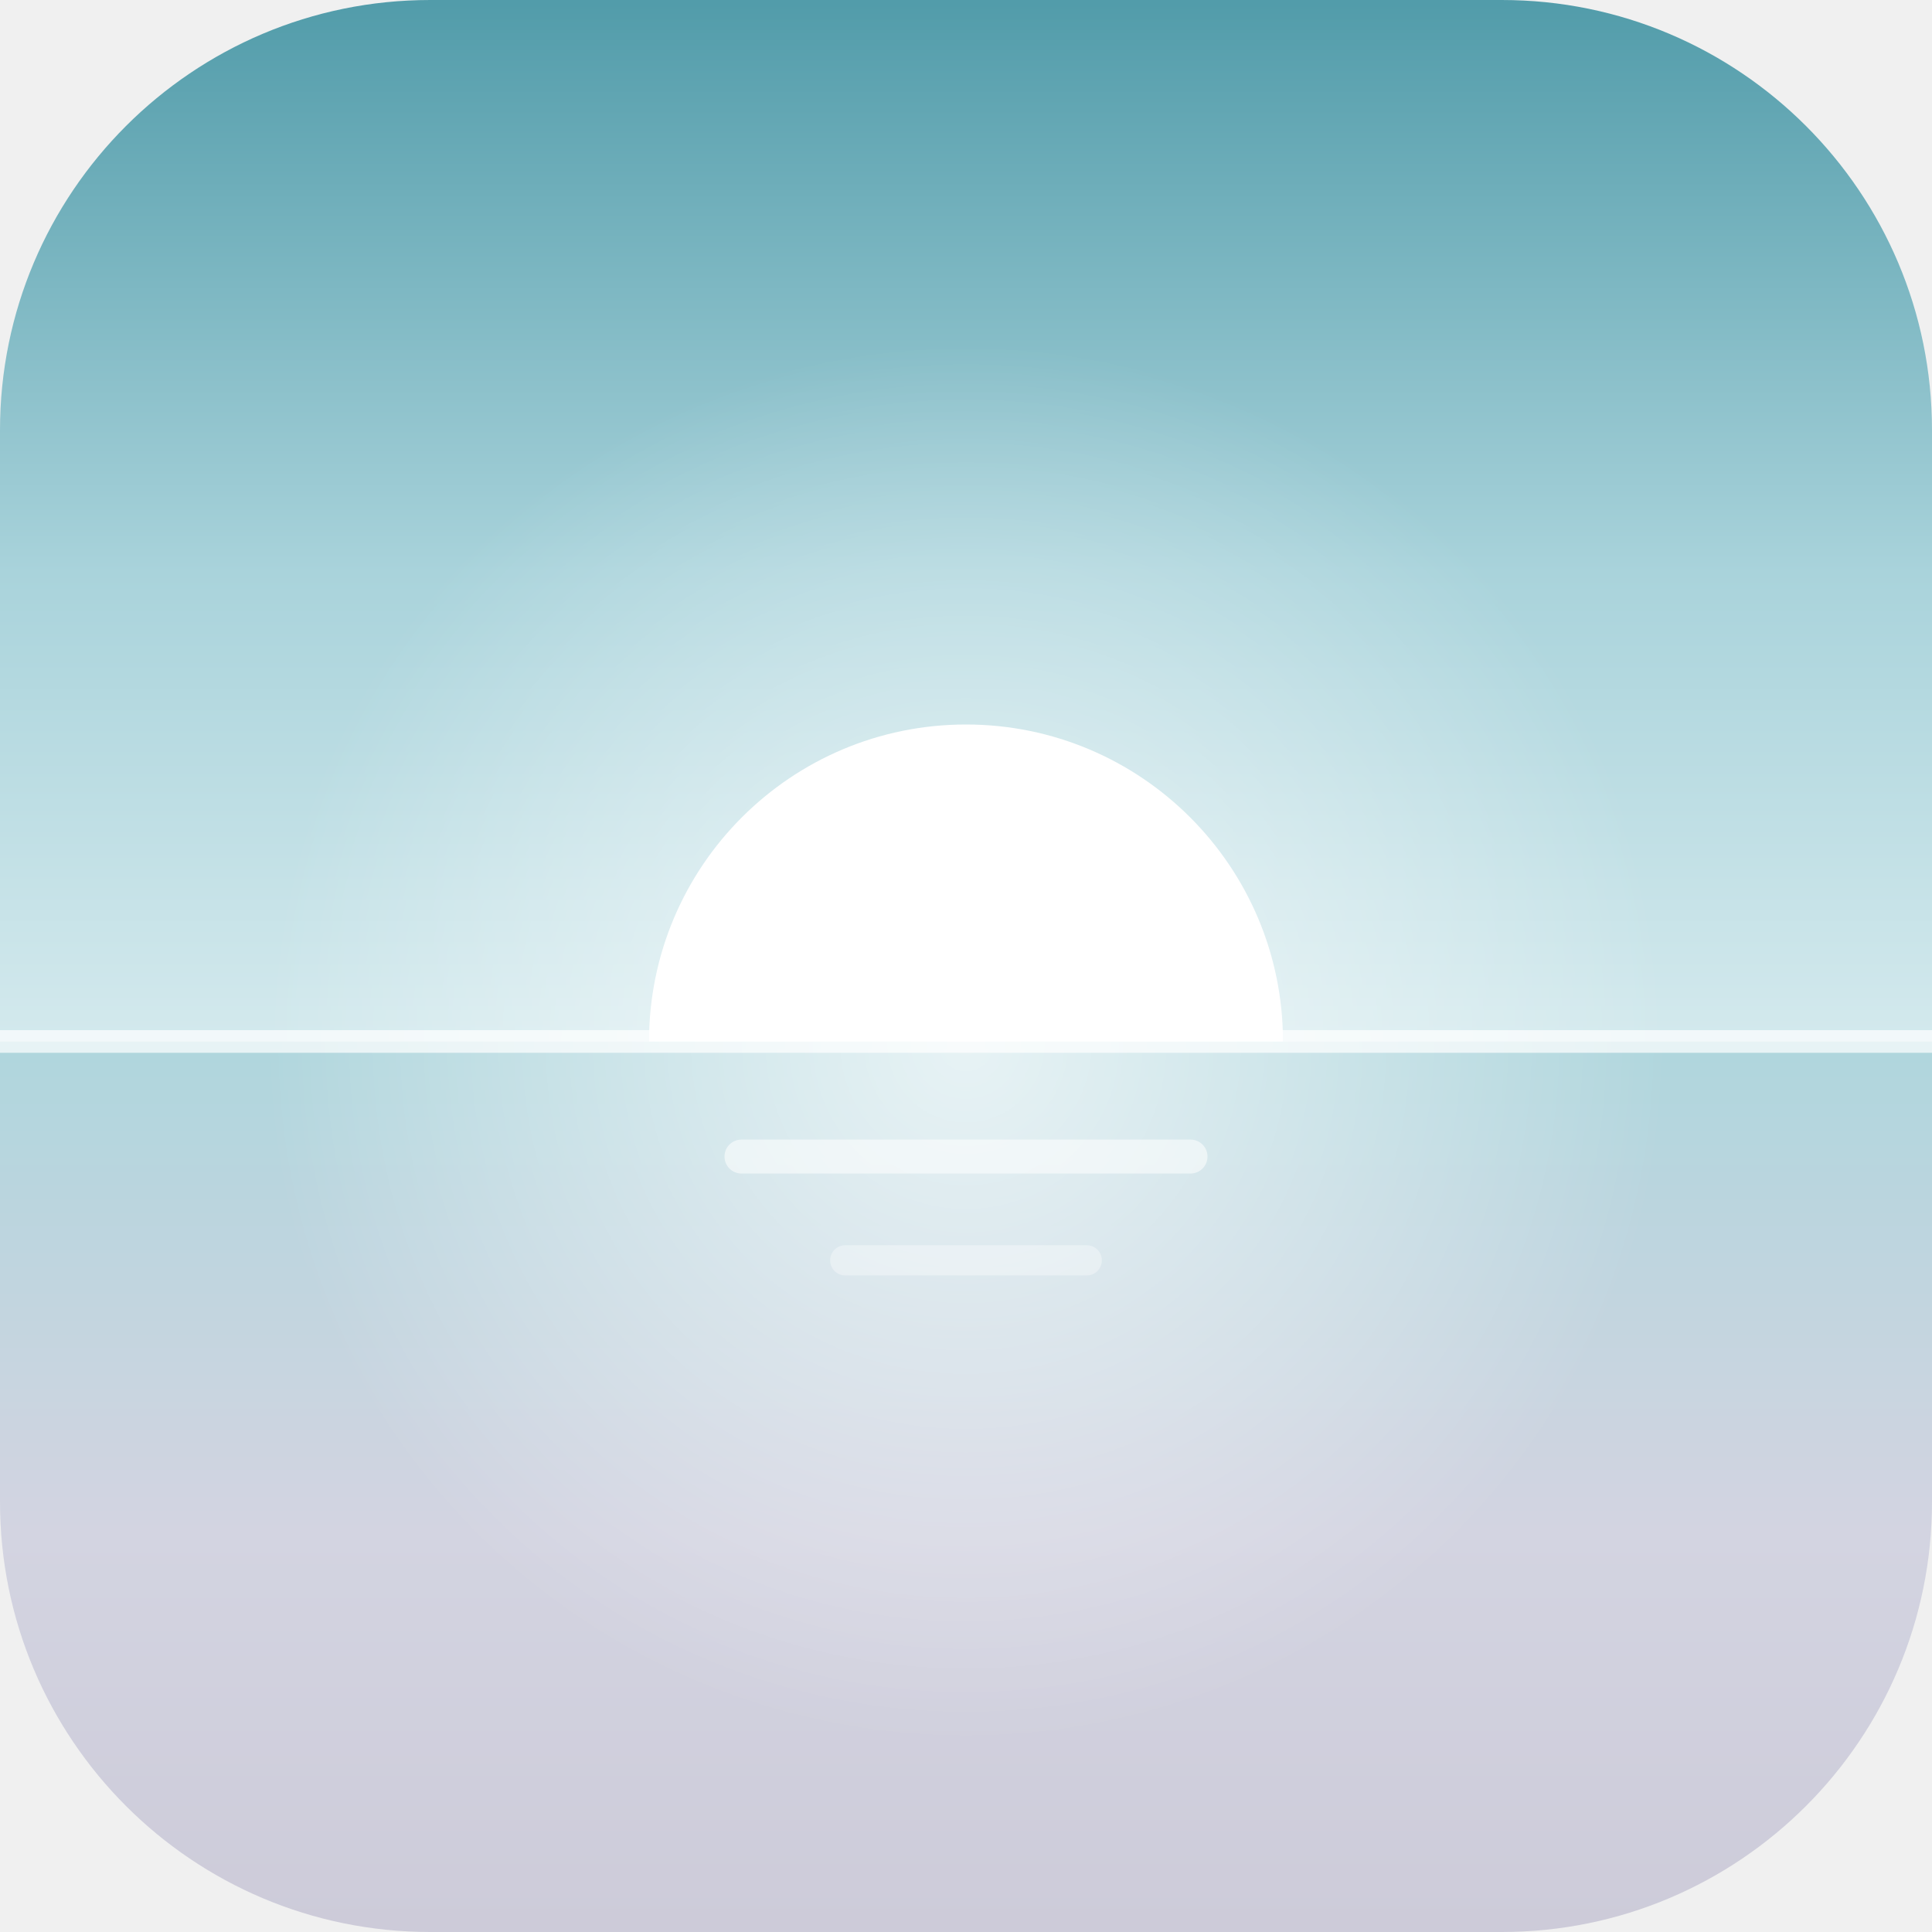
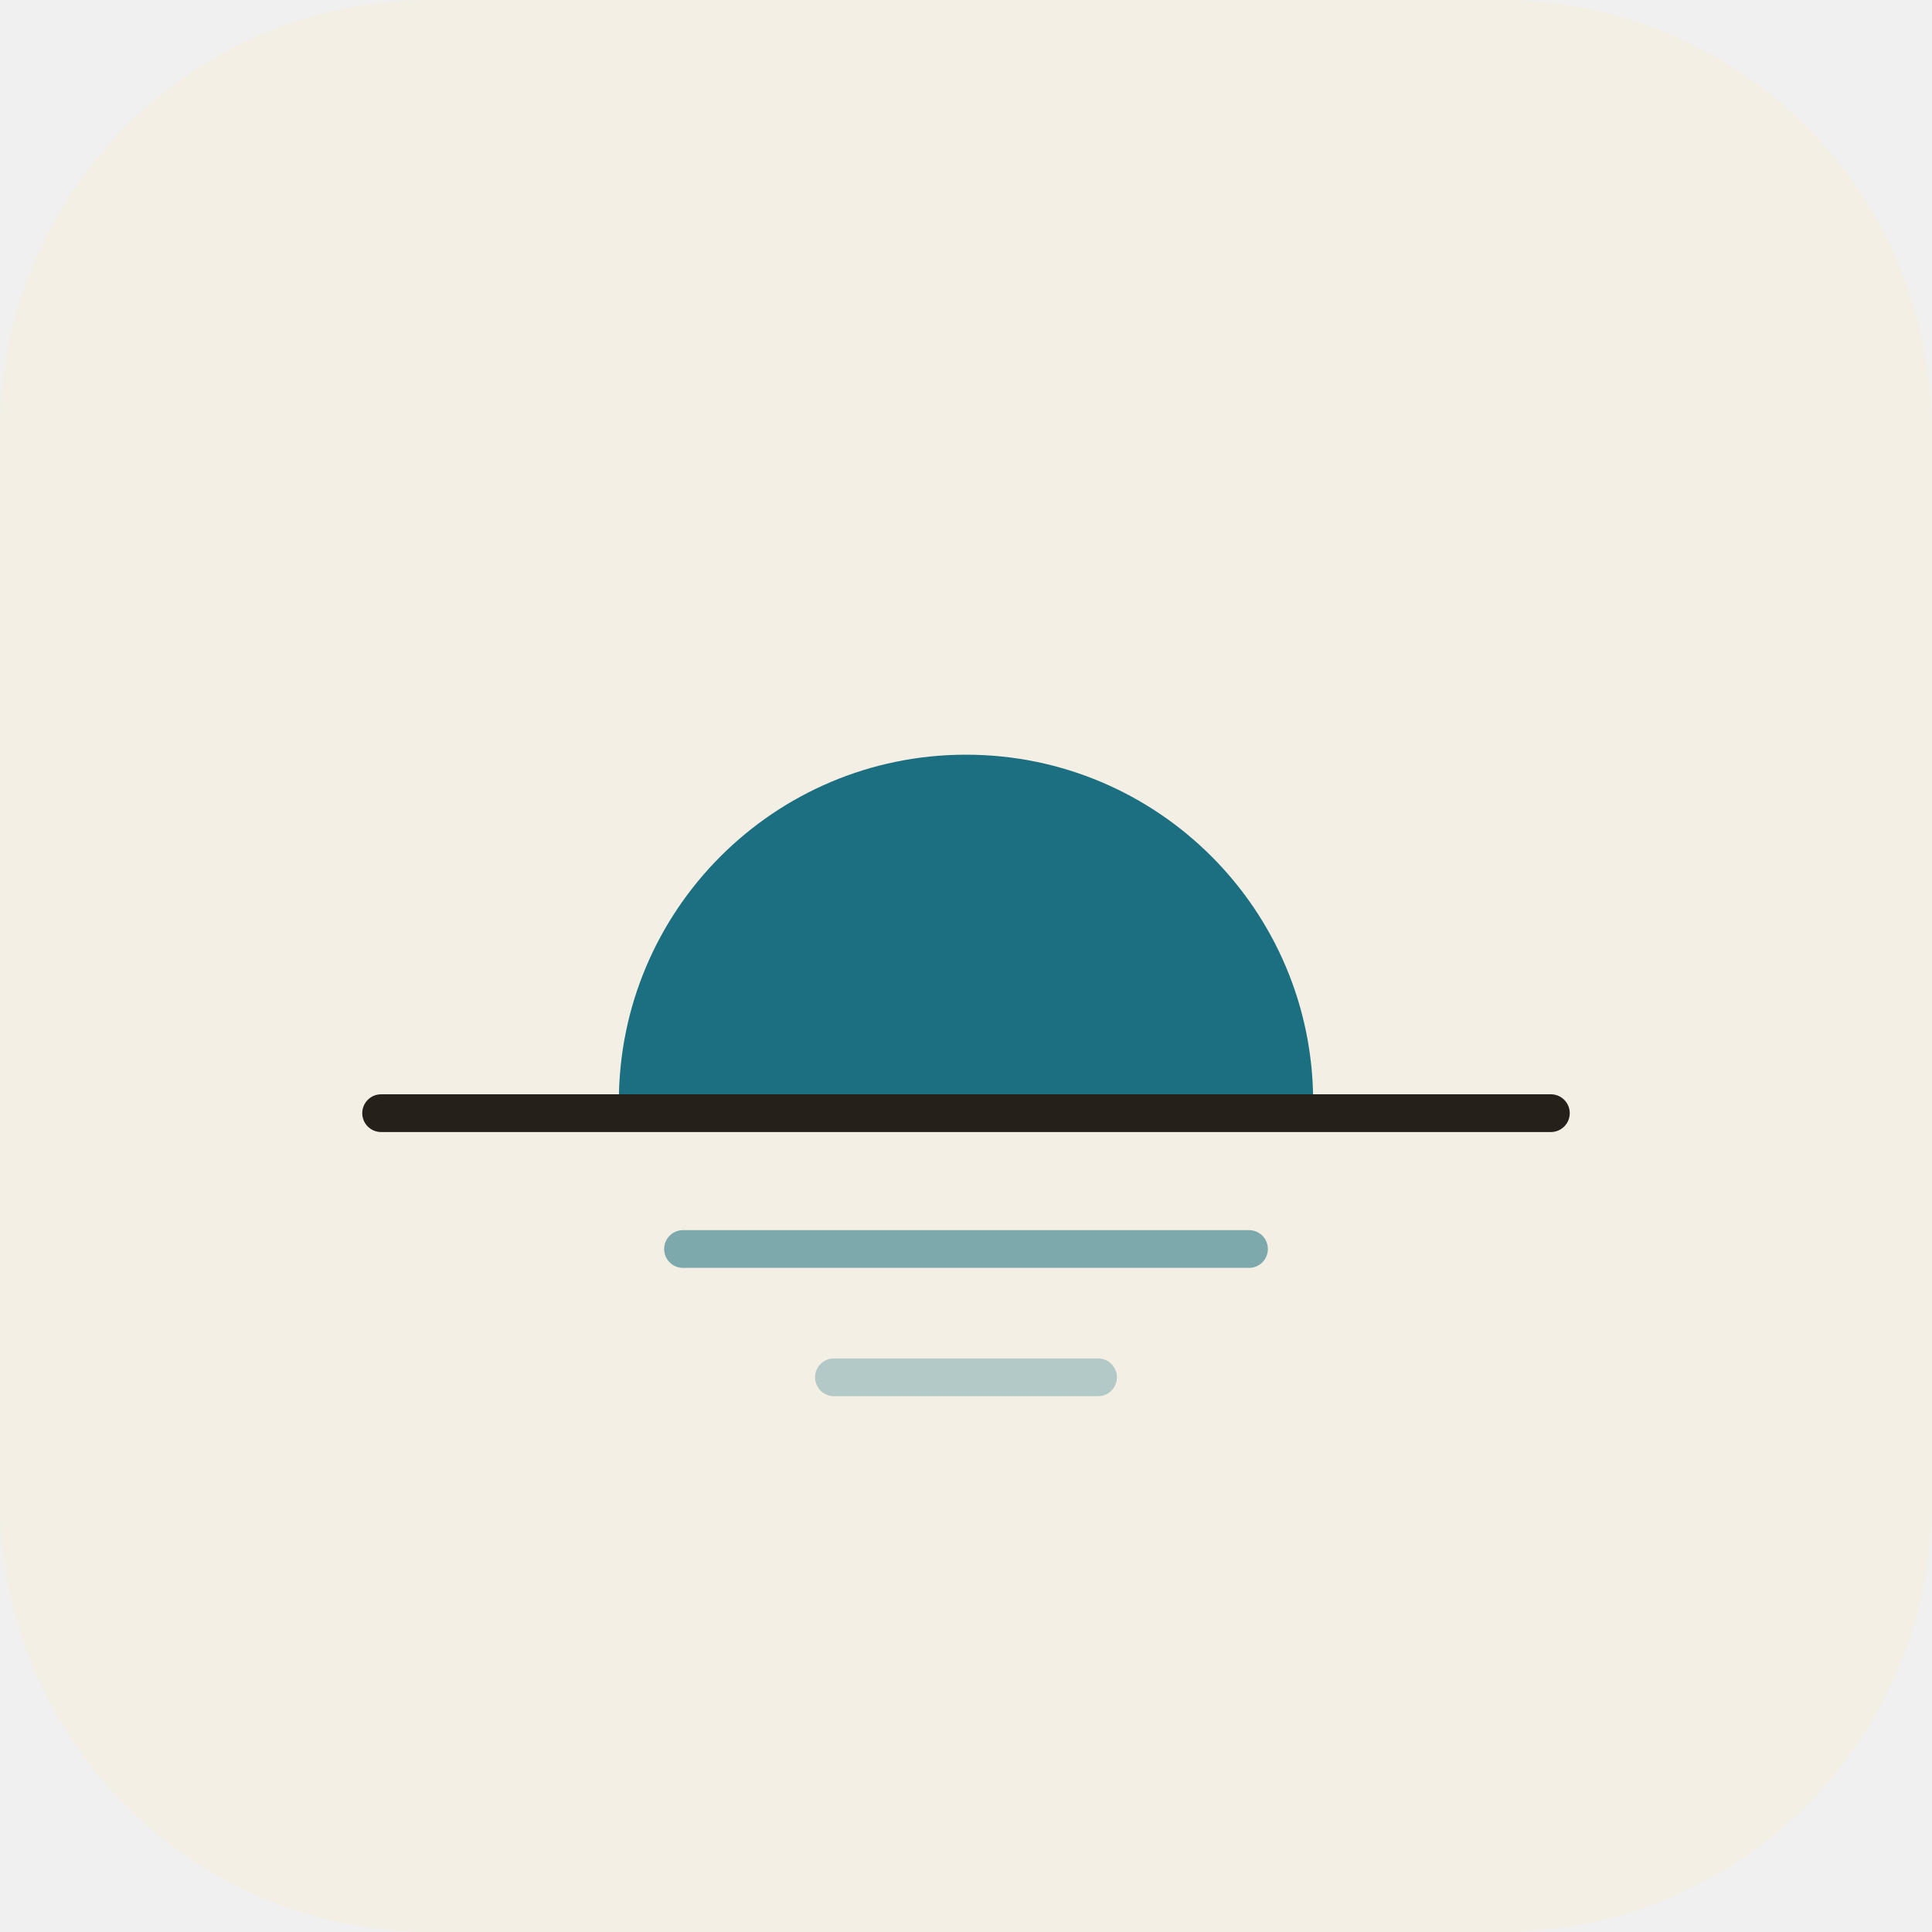
<svg xmlns="http://www.w3.org/2000/svg" viewBox="0 0 512 512" width="512" height="512">
  <defs>
    <clipPath id="c">
      <rect width="512" height="512" rx="114" />
    </clipPath>
-     <linearGradient id="sky" x1="0" y1="0" x2="0" y2="1">
-       <stop offset="0" stop-color="#529caa" />
-       <stop offset=".55" stop-color="#a9d3db" />
-       <stop offset="1" stop-color="#d3e9ed" />
-     </linearGradient>
-     <linearGradient id="sea" x1="0" y1="0" x2="0" y2="1">
-       <stop offset="0" stop-color="#afd6dd" />
-       <stop offset=".55" stop-color="#d3d4e1" />
-       <stop offset="1" stop-color="#cdcbd9" />
-     </linearGradient>
-     <radialGradient id="glow" cx=".5" cy=".54" r=".36">
-       <stop offset="0" stop-color="#ffffff" stop-opacity=".7" />
-       <stop offset="1" stop-color="#ffffff" stop-opacity="0" />
-     </radialGradient>
  </defs>
  <g clip-path="url(#c)">
-     <rect width="512" height="276" fill="url(#sky)" />
-     <rect y="276" width="512" height="236" fill="url(#sea)" />
-     <rect width="512" height="512" fill="url(#glow)" />
-     <path d="M172 276a84 84 0 0 1 168 0z" fill="#ffffff" />
-     <rect y="273" width="512" height="6" fill="#ffffff" opacity=".7" />
-     <rect x="192" y="302" width="128" height="9" rx="4.5" fill="#ffffff" opacity=".55" />
-     <rect x="220" y="330" width="72" height="8" rx="4" fill="#ffffff" opacity=".35" />
+     <rect width="512" height="512" fill="#f4efe5" />
+     <path d="M164 292a92 92 0 0 1 184 0z" fill="#1c6f80" />
+     <rect x="96" y="290" width="320" height="10" rx="5" fill="#25201a" />
+     <rect x="176" y="326" width="160" height="10" rx="5" fill="#1c6f80" opacity=".55" />
+     <rect x="216" y="360" width="80" height="10" rx="5" fill="#1c6f80" opacity=".3" />
  </g>
</svg>
